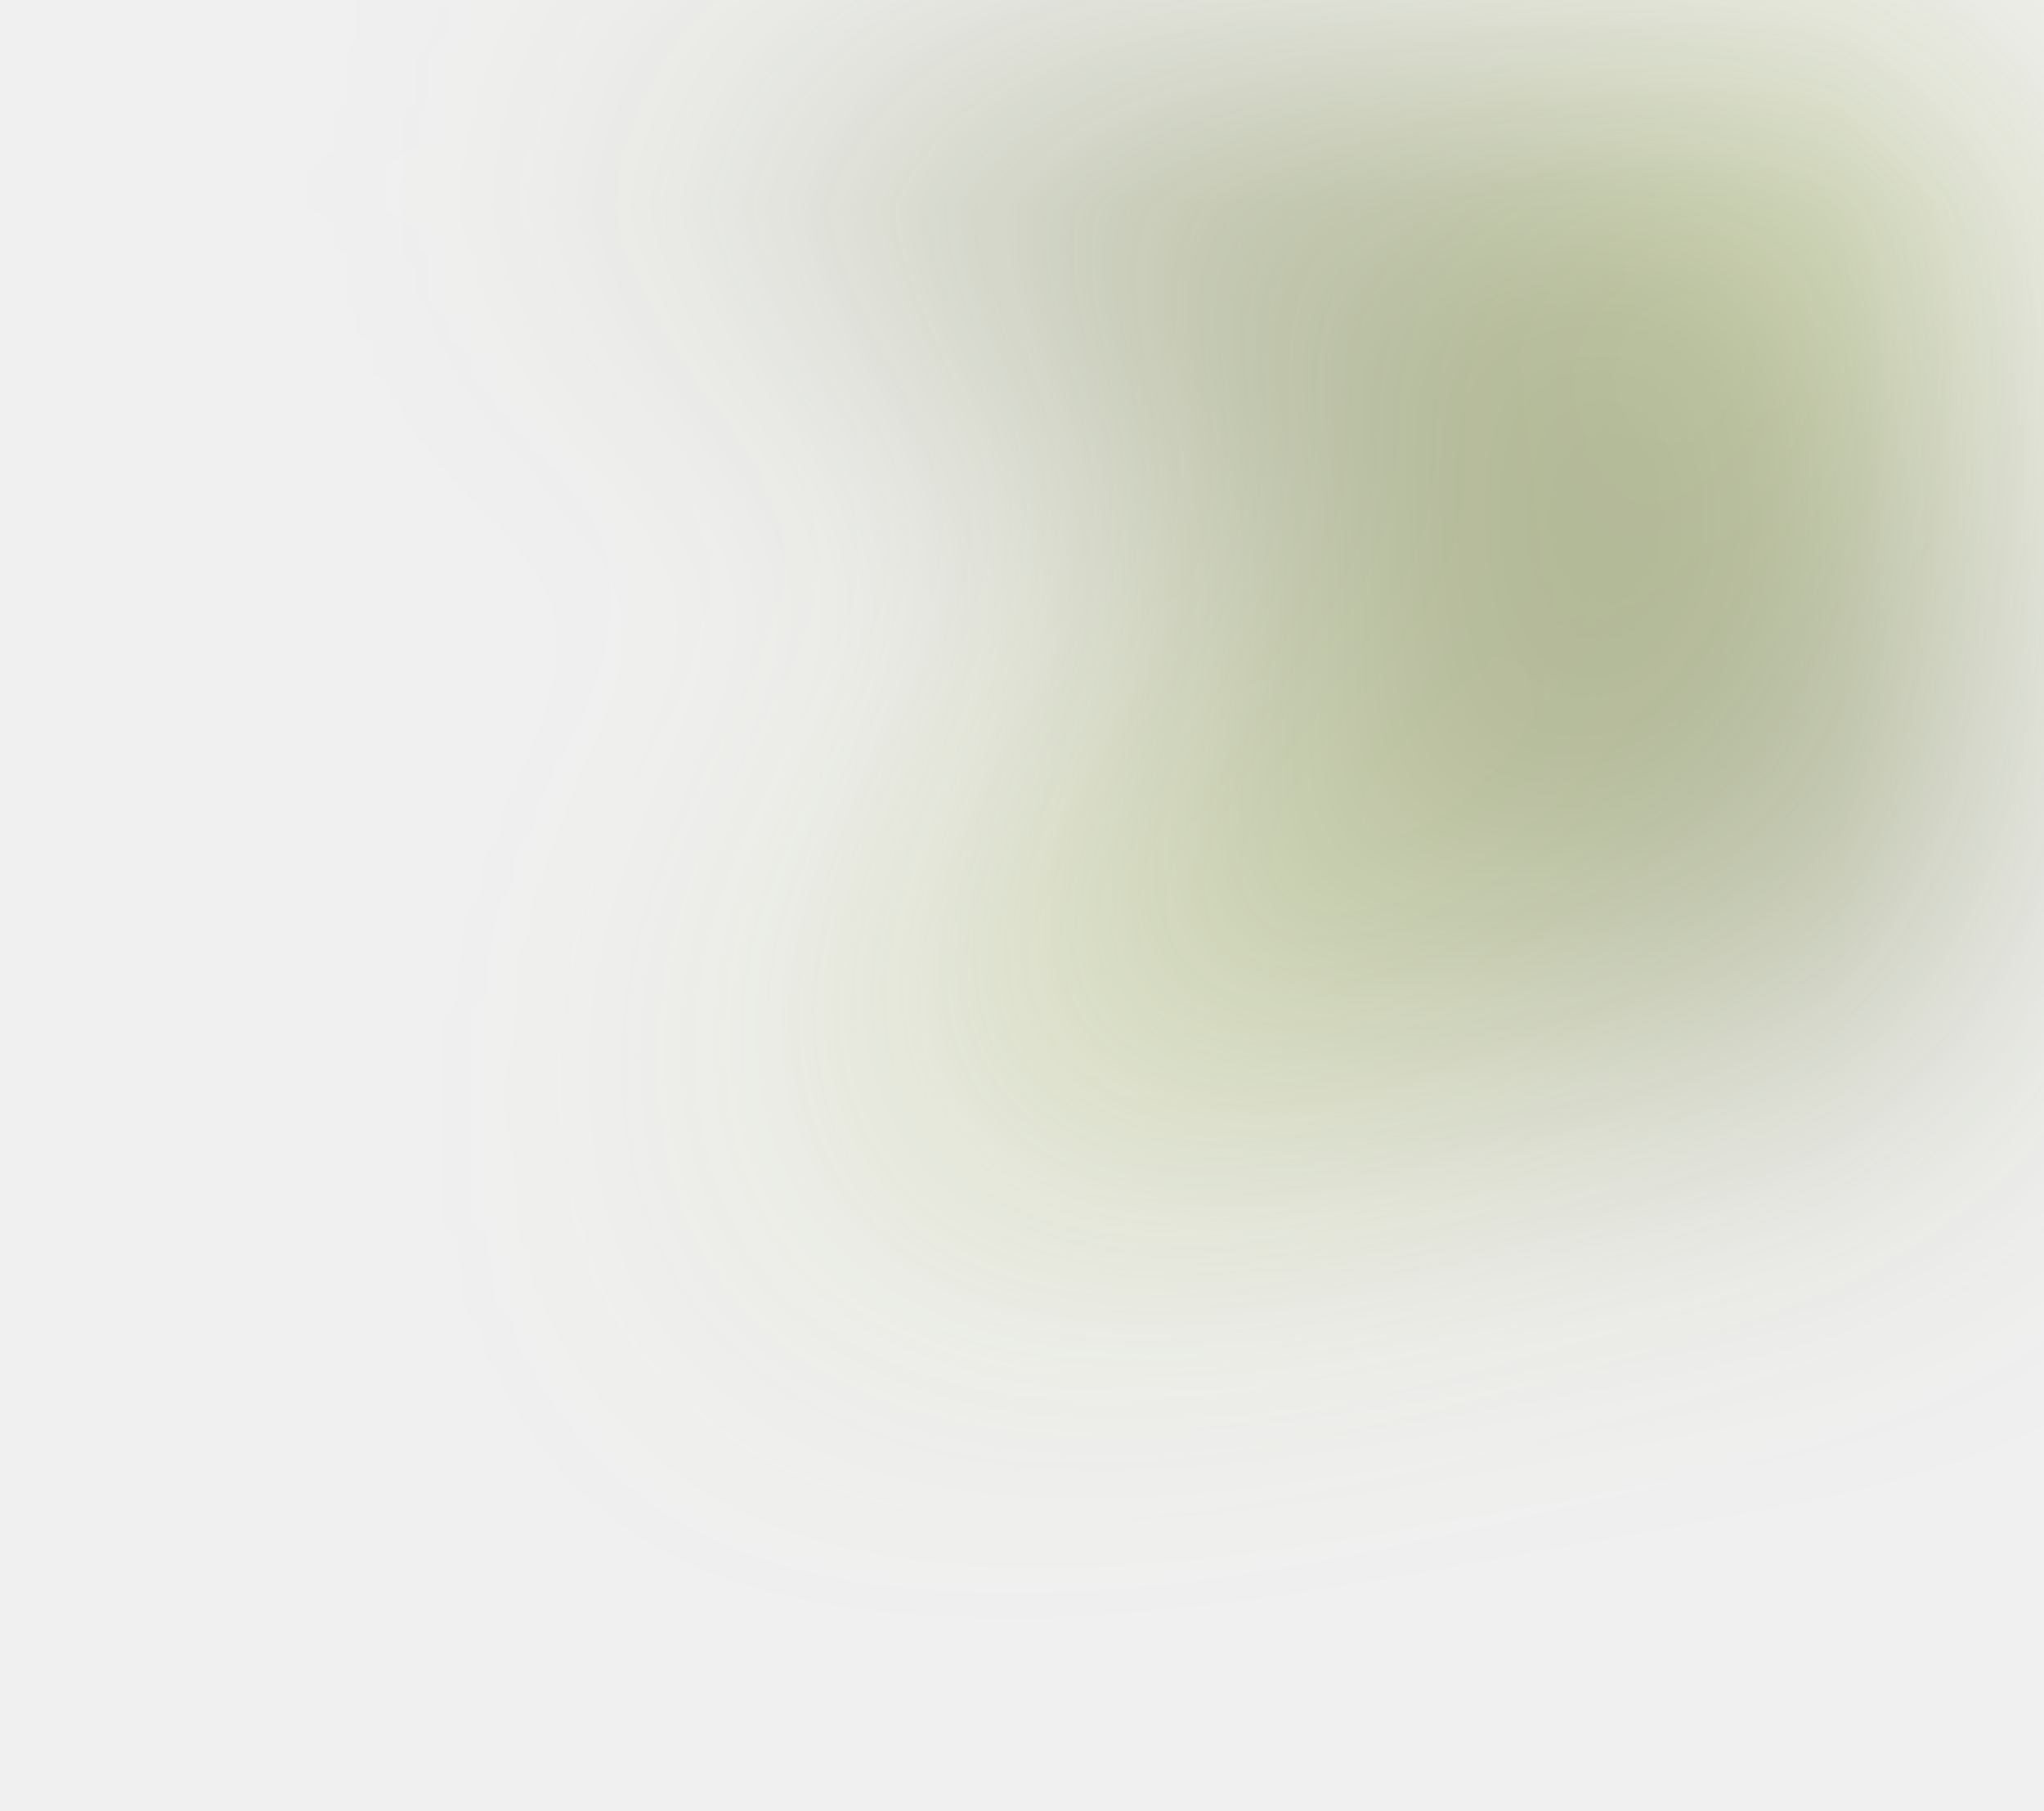
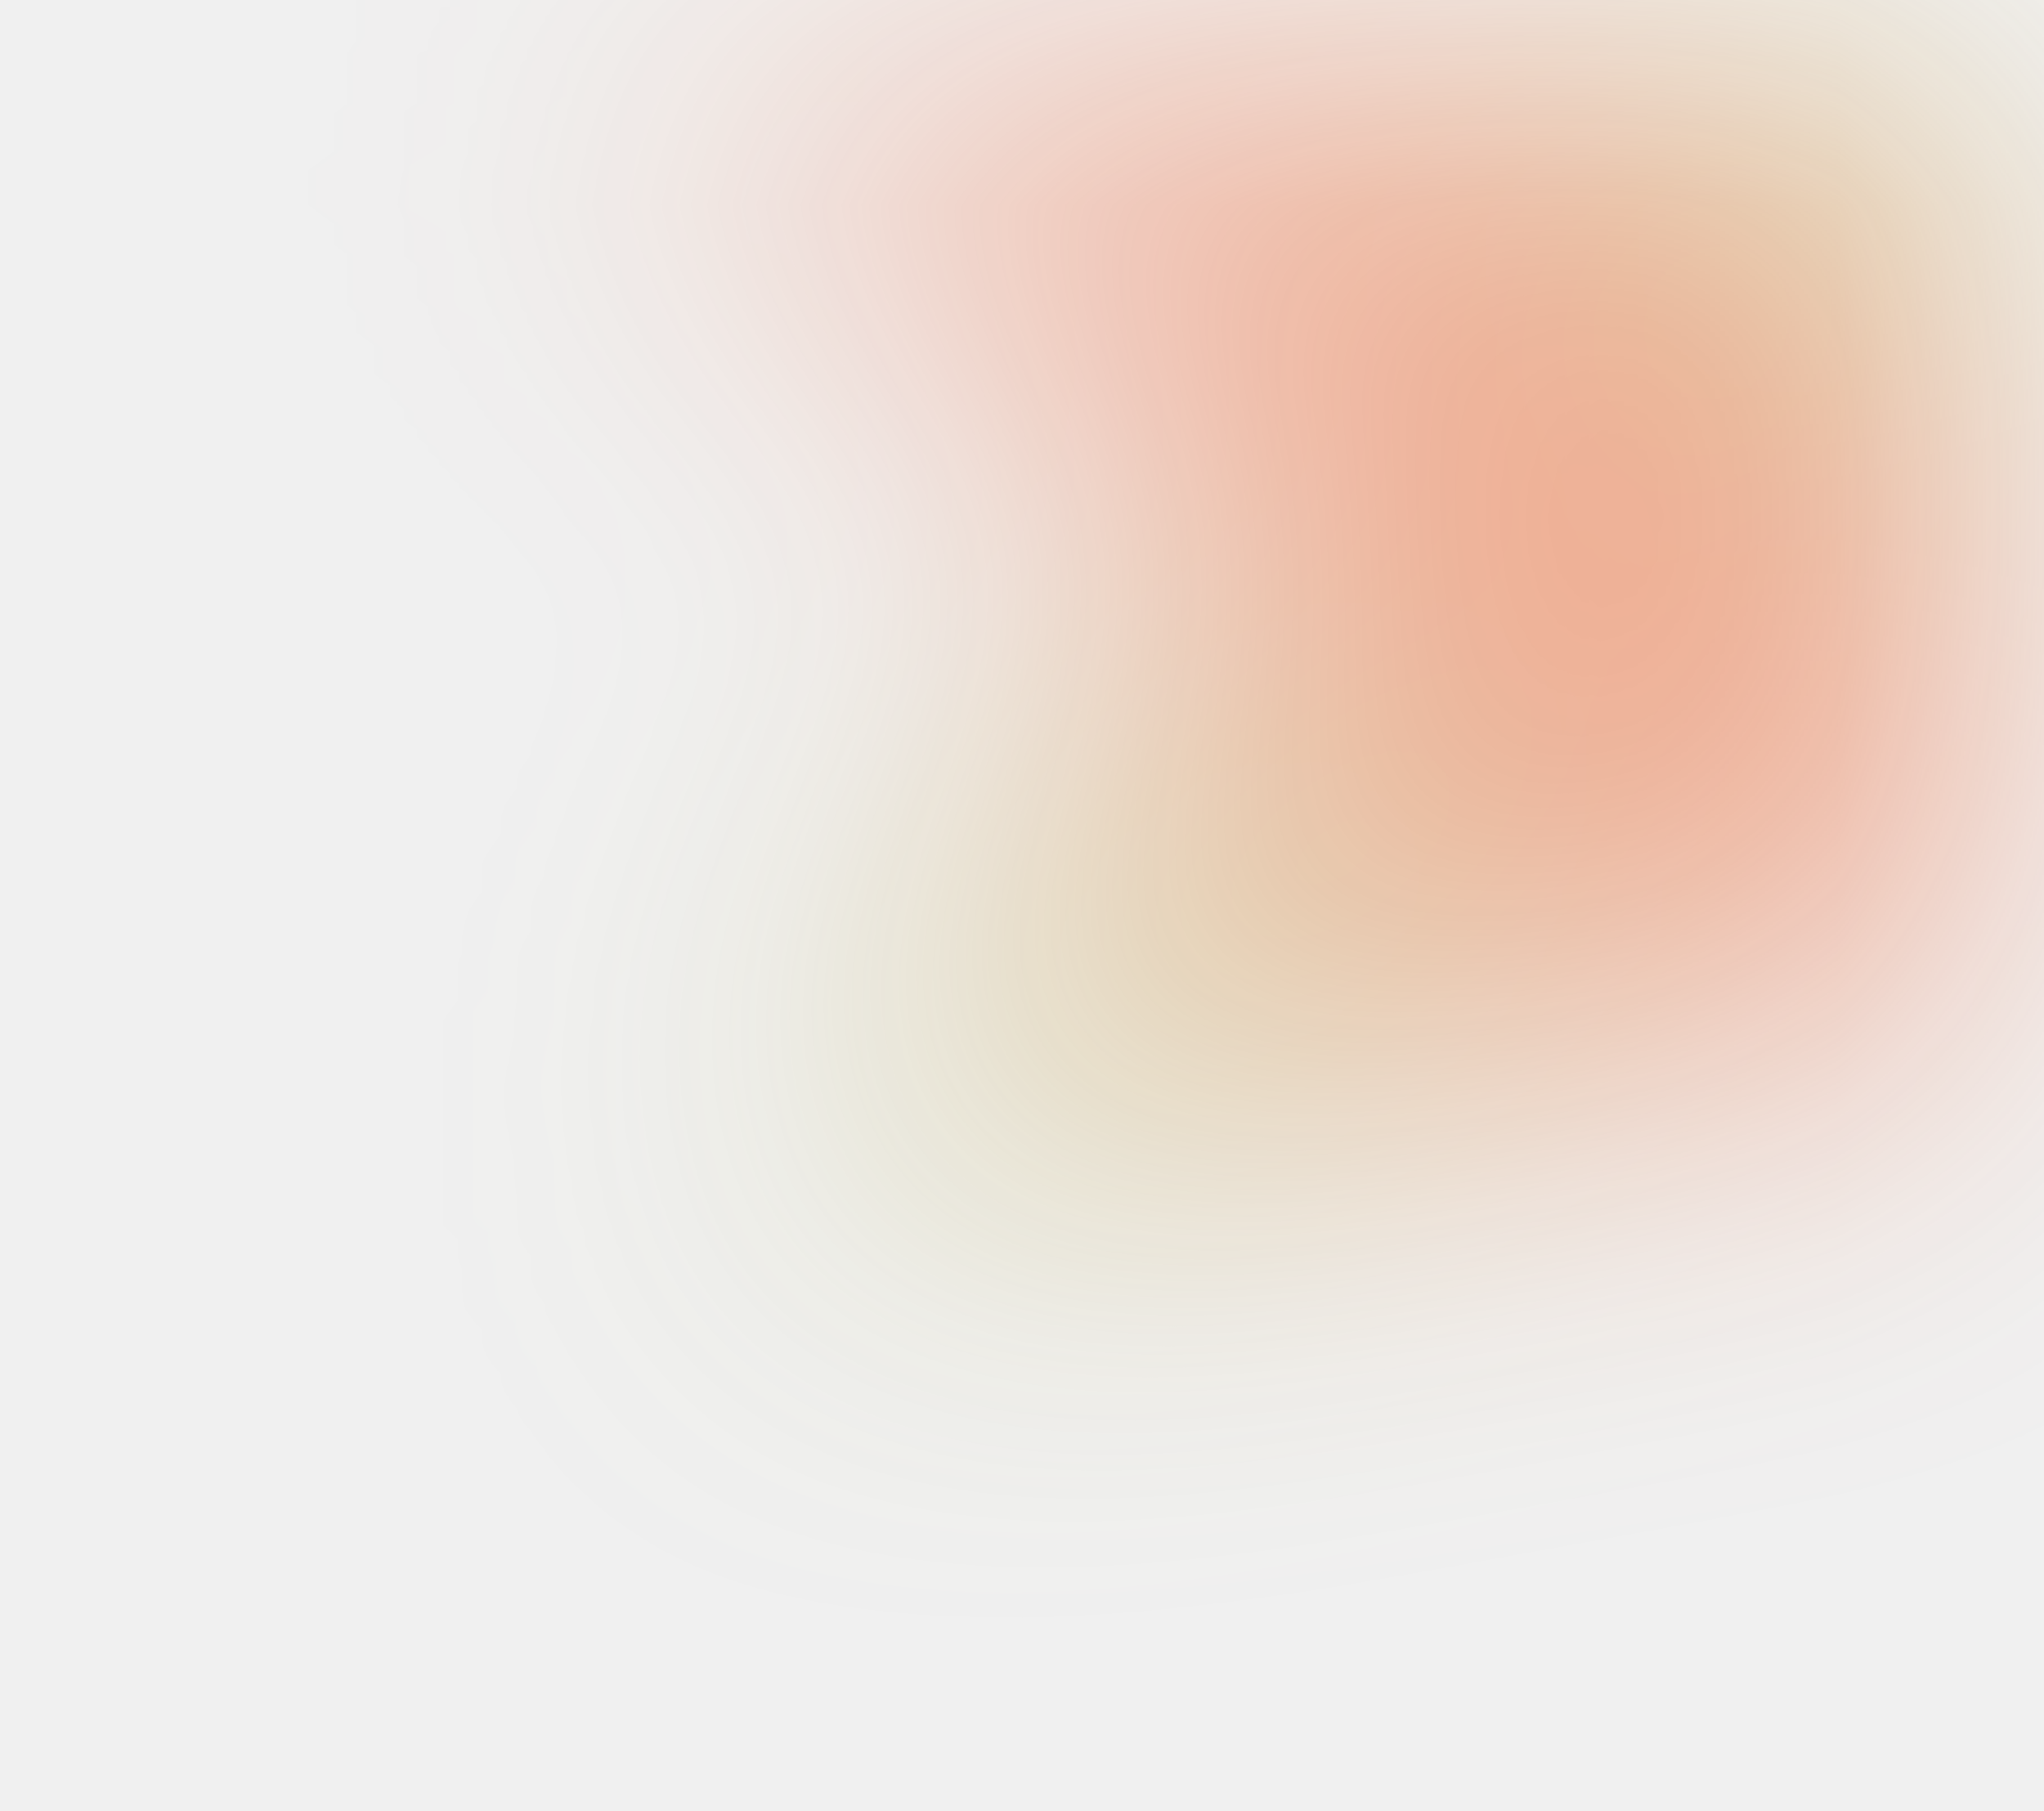
<svg xmlns="http://www.w3.org/2000/svg" width="833" height="738" viewBox="0 0 833 738" fill="none">
  <g clip-path="url(#clip0_0_1)">
    <g opacity="0.4" filter="url(#filter0_f_0_1)">
      <path d="M326.5 486.5L922 379V-87H547L252 1L530 206.5L326.5 486.5Z" fill="url(#paint0_radial_0_1)" />
      <path d="M326.5 486.5L922 379V-87H547L252 1L530 206.5L326.5 486.5Z" fill="url(#paint1_radial_0_1)" stroke="black" />
      <path d="M326.5 486.5L922 379V-87H547L252 1L530 206.5L326.5 486.5Z" fill="url(#paint2_radial_0_1)" stroke="url(#paint3_linear_0_1)" />
    </g>
  </g>
  <defs>
    <filter id="filter0_f_0_1" x="0.898" y="-337.5" width="1171.6" height="1074.71" filterUnits="userSpaceOnUse" color-interpolation-filters="sRGB">
      <feFlood flood-opacity="0" result="BackgroundImageFix" />
      <feBlend mode="normal" in="SourceGraphic" in2="BackgroundImageFix" result="shape" />
      <feGaussianBlur stdDeviation="125" result="effect1_foregroundBlur_0_1" />
    </filter>
    <radialGradient id="paint0_radial_0_1" cx="0" cy="0" r="1" gradientUnits="userSpaceOnUse" gradientTransform="translate(380.958 483.433) rotate(-52.9096) scale(657.67 693.634)">
      <stop stop-color="#9FBD28" />
-       <stop offset="0.61" stop-color="#3C4A04" />
+       <stop offset="0.61" stop-color="#FF2E00" />
      <stop offset="0.935" stop-color="#9FBD28" />
      <stop offset="1" stop-color="#9FBD28" />
    </radialGradient>
    <radialGradient id="paint1_radial_0_1" cx="0" cy="0" r="1" gradientUnits="userSpaceOnUse" gradientTransform="translate(380.958 483.433) rotate(-52.9096) scale(657.67 693.634)">
      <stop stop-color="#9FBD28" />
-       <stop offset="0.61" stop-color="#3C4A04" />
+       <stop offset="0.61" stop-color="#FF2E00" />
      <stop offset="0.935" stop-color="#9FBD28" />
      <stop offset="1" stop-color="#9FBD28" />
    </radialGradient>
    <radialGradient id="paint2_radial_0_1" cx="0" cy="0" r="1" gradientUnits="userSpaceOnUse" gradientTransform="translate(380.958 483.433) rotate(-52.9096) scale(657.67 693.634)">
      <stop stop-color="#9FBD28" />
-       <stop offset="0.61" stop-color="#3C4A04" />
+       <stop offset="0.61" stop-color="#FF2E00" />
      <stop offset="0.935" stop-color="#9FBD28" />
      <stop offset="1" stop-color="#9FBD28" />
    </radialGradient>
    <linearGradient id="paint3_linear_0_1" x1="677.75" y1="-324" x2="677.75" y2="486.5" gradientUnits="userSpaceOnUse">
      <stop stop-color="white" />
      <stop offset="1" stop-color="white" stop-opacity="0" />
    </linearGradient>
    <clipPath id="clip0_0_1">
      <rect width="833" height="738" fill="white" />
    </clipPath>
  </defs>
</svg>
